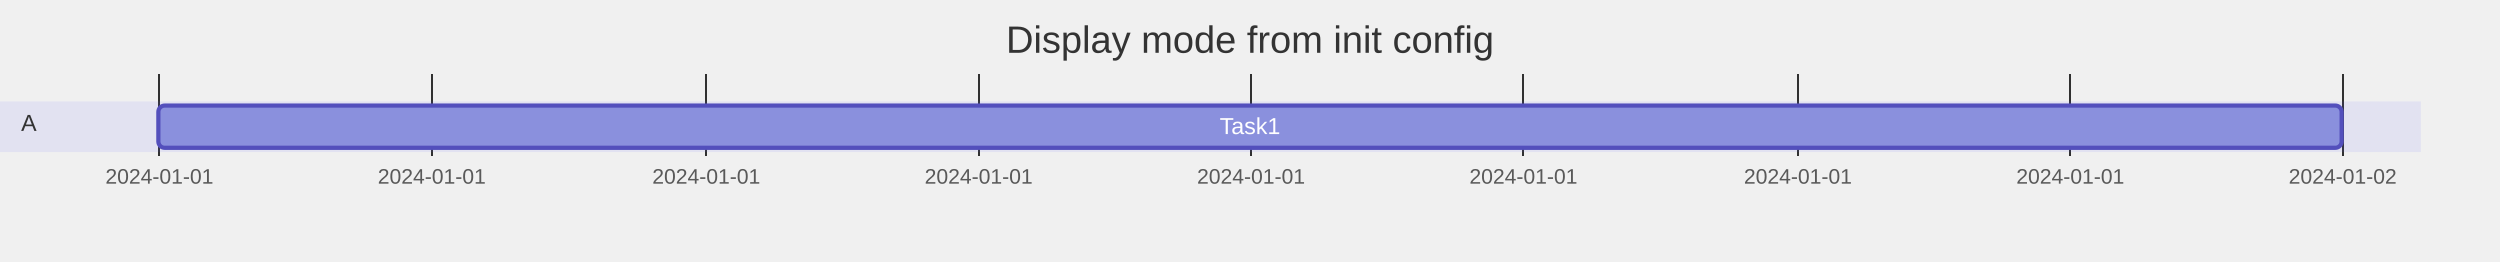
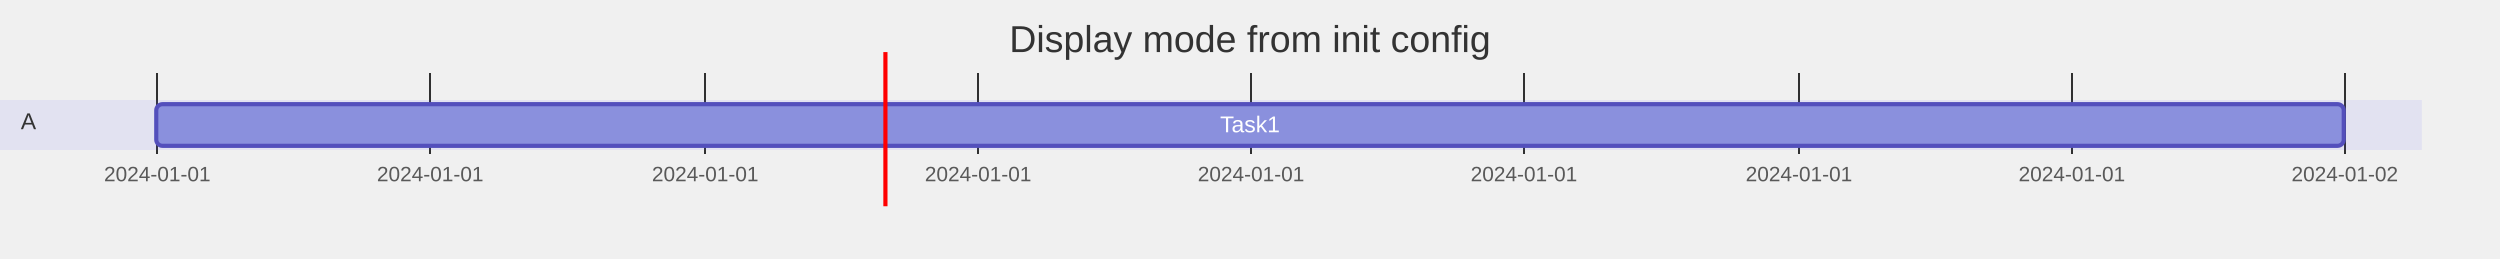
- <svg xmlns="http://www.w3.org/2000/svg" id="display_mode_from_init_config" width="100%" viewBox="0 0 1184 124" style="max-width: 1184px; background-color: white;" role="graphics-document document" aria-roledescription="gantt">
+ <svg xmlns="http://www.w3.org/2000/svg" id="display_mode_from_init_config" width="100%" viewBox="0 0 1200 124" style="max-width: 1200px; background-color: white;" role="graphics-document document" aria-roledescription="gantt">
  <style>#display_mode_from_init_config{font-family:"trebuchet ms",verdana,arial,sans-serif;font-size:16px;fill:#333;}@keyframes edge-animation-frame{from{stroke-dashoffset:0;}}@keyframes dash{to{stroke-dashoffset:0;}}#display_mode_from_init_config .edge-animation-slow{stroke-dasharray:9,5!important;stroke-dashoffset:900;animation:dash 50s linear infinite;stroke-linecap:round;}#display_mode_from_init_config .edge-animation-fast{stroke-dasharray:9,5!important;stroke-dashoffset:900;animation:dash 20s linear infinite;stroke-linecap:round;}#display_mode_from_init_config .error-icon{fill:#552222;}#display_mode_from_init_config .error-text{fill:#552222;stroke:#552222;}#display_mode_from_init_config .edge-thickness-normal{stroke-width:1px;}#display_mode_from_init_config .edge-thickness-thick{stroke-width:3.5px;}#display_mode_from_init_config .edge-pattern-solid{stroke-dasharray:0;}#display_mode_from_init_config .edge-thickness-invisible{stroke-width:0;fill:none;}#display_mode_from_init_config .edge-pattern-dashed{stroke-dasharray:3;}#display_mode_from_init_config .edge-pattern-dotted{stroke-dasharray:2;}#display_mode_from_init_config .marker{fill:#333333;stroke:#333333;}#display_mode_from_init_config .marker.cross{stroke:#333333;}#display_mode_from_init_config svg{font-family:"trebuchet ms",verdana,arial,sans-serif;font-size:16px;}#display_mode_from_init_config p{margin:0;}#display_mode_from_init_config .mermaid-main-font{font-family:"trebuchet ms",verdana,arial,sans-serif;}#display_mode_from_init_config .exclude-range{fill:#eeeeee;}#display_mode_from_init_config .section{stroke:none;opacity:0.2;}#display_mode_from_init_config .section0{fill:rgba(102, 102, 255, 0.49);}#display_mode_from_init_config .section2{fill:#fff400;}#display_mode_from_init_config .section1,#display_mode_from_init_config .section3{fill:white;opacity:0.2;}#display_mode_from_init_config .sectionTitle0{fill:#333;}#display_mode_from_init_config .sectionTitle1{fill:#333;}#display_mode_from_init_config .sectionTitle2{fill:#333;}#display_mode_from_init_config .sectionTitle3{fill:#333;}#display_mode_from_init_config .sectionTitle{text-anchor:start;font-family:"trebuchet ms",verdana,arial,sans-serif;}#display_mode_from_init_config .grid .tick{stroke:lightgrey;opacity:0.8;shape-rendering:crispEdges;}#display_mode_from_init_config .grid .tick text{font-family:"trebuchet ms",verdana,arial,sans-serif;fill:#333;}#display_mode_from_init_config .grid path{stroke-width:0;}#display_mode_from_init_config .today{fill:none;stroke:red;stroke-width:2px;}#display_mode_from_init_config .task{stroke-width:2;}#display_mode_from_init_config .taskText{text-anchor:middle;font-family:"trebuchet ms",verdana,arial,sans-serif;}#display_mode_from_init_config .taskTextOutsideRight{fill:black;text-anchor:start;font-family:"trebuchet ms",verdana,arial,sans-serif;}#display_mode_from_init_config .taskTextOutsideLeft{fill:black;text-anchor:end;}#display_mode_from_init_config .task.clickable{cursor:pointer;}#display_mode_from_init_config .taskText.clickable{cursor:pointer;fill:#003163!important;font-weight:bold;}#display_mode_from_init_config .taskTextOutsideLeft.clickable{cursor:pointer;fill:#003163!important;font-weight:bold;}#display_mode_from_init_config .taskTextOutsideRight.clickable{cursor:pointer;fill:#003163!important;font-weight:bold;}#display_mode_from_init_config .taskText0,#display_mode_from_init_config .taskText1,#display_mode_from_init_config .taskText2,#display_mode_from_init_config .taskText3{fill:white;}#display_mode_from_init_config .task0,#display_mode_from_init_config .task1,#display_mode_from_init_config .task2,#display_mode_from_init_config .task3{fill:#8a90dd;stroke:#534fbc;}#display_mode_from_init_config .taskTextOutside0,#display_mode_from_init_config .taskTextOutside2{fill:black;}#display_mode_from_init_config .taskTextOutside1,#display_mode_from_init_config .taskTextOutside3{fill:black;}#display_mode_from_init_config .active0,#display_mode_from_init_config .active1,#display_mode_from_init_config .active2,#display_mode_from_init_config .active3{fill:#bfc7ff;stroke:#534fbc;}#display_mode_from_init_config .activeText0,#display_mode_from_init_config .activeText1,#display_mode_from_init_config .activeText2,#display_mode_from_init_config .activeText3{fill:black!important;}#display_mode_from_init_config .done0,#display_mode_from_init_config .done1,#display_mode_from_init_config .done2,#display_mode_from_init_config .done3{stroke:grey;fill:lightgrey;stroke-width:2;}#display_mode_from_init_config .doneText0,#display_mode_from_init_config .doneText1,#display_mode_from_init_config .doneText2,#display_mode_from_init_config .doneText3{fill:black!important;}#display_mode_from_init_config .doneText0.taskTextOutsideLeft,#display_mode_from_init_config .doneText0.taskTextOutsideRight,#display_mode_from_init_config .doneText1.taskTextOutsideLeft,#display_mode_from_init_config .doneText1.taskTextOutsideRight,#display_mode_from_init_config .doneText2.taskTextOutsideLeft,#display_mode_from_init_config .doneText2.taskTextOutsideRight,#display_mode_from_init_config .doneText3.taskTextOutsideLeft,#display_mode_from_init_config .doneText3.taskTextOutsideRight{fill:black!important;}#display_mode_from_init_config .crit0,#display_mode_from_init_config .crit1,#display_mode_from_init_config .crit2,#display_mode_from_init_config .crit3{stroke:#ff8888;fill:red;stroke-width:2;}#display_mode_from_init_config .activeCrit0,#display_mode_from_init_config .activeCrit1,#display_mode_from_init_config .activeCrit2,#display_mode_from_init_config .activeCrit3{stroke:#ff8888;fill:#bfc7ff;stroke-width:2;}#display_mode_from_init_config .doneCrit0,#display_mode_from_init_config .doneCrit1,#display_mode_from_init_config .doneCrit2,#display_mode_from_init_config .doneCrit3{stroke:#ff8888;fill:lightgrey;stroke-width:2;cursor:pointer;shape-rendering:crispEdges;}#display_mode_from_init_config .milestone{transform:rotate(45deg) scale(0.8,0.8);}#display_mode_from_init_config .milestoneText{font-style:italic;}#display_mode_from_init_config .doneCritText0,#display_mode_from_init_config .doneCritText1,#display_mode_from_init_config .doneCritText2,#display_mode_from_init_config .doneCritText3{fill:black!important;}#display_mode_from_init_config .doneCritText0.taskTextOutsideLeft,#display_mode_from_init_config .doneCritText0.taskTextOutsideRight,#display_mode_from_init_config .doneCritText1.taskTextOutsideLeft,#display_mode_from_init_config .doneCritText1.taskTextOutsideRight,#display_mode_from_init_config .doneCritText2.taskTextOutsideLeft,#display_mode_from_init_config .doneCritText2.taskTextOutsideRight,#display_mode_from_init_config .doneCritText3.taskTextOutsideLeft,#display_mode_from_init_config .doneCritText3.taskTextOutsideRight{fill:black!important;}#display_mode_from_init_config .vert{stroke:navy;}#display_mode_from_init_config .vertText{font-size:15px;text-anchor:middle;fill:navy!important;}#display_mode_from_init_config .activeCritText0,#display_mode_from_init_config .activeCritText1,#display_mode_from_init_config .activeCritText2,#display_mode_from_init_config .activeCritText3{fill:black!important;}#display_mode_from_init_config .titleText{text-anchor:middle;font-size:18px;fill:#333;font-family:"trebuchet ms",verdana,arial,sans-serif;}#display_mode_from_init_config .node .neo-node{stroke:#9370DB;}#display_mode_from_init_config [data-look="neo"].node rect,#display_mode_from_init_config [data-look="neo"].cluster rect,#display_mode_from_init_config [data-look="neo"].node polygon{stroke:#9370DB;filter:drop-shadow(1px 2px 2px rgba(185, 185, 185, 1));}#display_mode_from_init_config [data-look="neo"].swimlane.cluster rect{filter:none;}#display_mode_from_init_config [data-look="neo"].node path{stroke:#9370DB;stroke-width:1px;}#display_mode_from_init_config [data-look="neo"].node .outer-path{filter:drop-shadow(1px 2px 2px rgba(185, 185, 185, 1));}#display_mode_from_init_config [data-look="neo"].node .neo-line path{stroke:#9370DB;filter:none;}#display_mode_from_init_config [data-look="neo"].node circle{stroke:#9370DB;filter:drop-shadow(1px 2px 2px rgba(185, 185, 185, 1));}#display_mode_from_init_config [data-look="neo"].node circle .state-start{fill:#000000;}#display_mode_from_init_config [data-look="neo"].icon-shape .icon{fill:#9370DB;filter:drop-shadow(1px 2px 2px rgba(185, 185, 185, 1));}#display_mode_from_init_config [data-look="neo"].icon-shape .icon-neo path{stroke:#9370DB;filter:drop-shadow(1px 2px 2px rgba(185, 185, 185, 1));}#display_mode_from_init_config :root{--mermaid-font-family:"trebuchet ms",verdana,arial,sans-serif;}</style>
  <g />
  <g class="grid" transform="translate(75, 74)" fill="none" font-size="10" font-family="sans-serif" text-anchor="middle">
-     <path class="domain" stroke="currentColor" d="M0.5,-39V0.5H1034.5V-39" />
+     <path class="domain" stroke="currentColor" d="M0.5,-39V0.5H1050.5V-39" />
    <g class="tick" opacity="1" transform="translate(0.5,0)">
      <line stroke="currentColor" y2="-39" />
      <text fill="#000" y="3" dy="1em" stroke="none" font-size="10" style="text-anchor: middle;">2024-01-01</text>
    </g>
-     <g class="tick" opacity="1" transform="translate(129.5,0)">
+     <g class="tick" opacity="1" transform="translate(131.5,0)">
      <line stroke="currentColor" y2="-39" />
      <text fill="#000" y="3" dy="1em" stroke="none" font-size="10" style="text-anchor: middle;">2024-01-01</text>
    </g>
-     <g class="tick" opacity="1" transform="translate(259.5,0)">
+     <g class="tick" opacity="1" transform="translate(263.5,0)">
      <line stroke="currentColor" y2="-39" />
      <text fill="#000" y="3" dy="1em" stroke="none" font-size="10" style="text-anchor: middle;">2024-01-01</text>
    </g>
-     <g class="tick" opacity="1" transform="translate(388.5,0)">
+     <g class="tick" opacity="1" transform="translate(394.5,0)">
      <line stroke="currentColor" y2="-39" />
      <text fill="#000" y="3" dy="1em" stroke="none" font-size="10" style="text-anchor: middle;">2024-01-01</text>
    </g>
-     <g class="tick" opacity="1" transform="translate(517.5,0)">
+     <g class="tick" opacity="1" transform="translate(525.5,0)">
      <line stroke="currentColor" y2="-39" />
      <text fill="#000" y="3" dy="1em" stroke="none" font-size="10" style="text-anchor: middle;">2024-01-01</text>
    </g>
-     <g class="tick" opacity="1" transform="translate(646.5,0)">
+     <g class="tick" opacity="1" transform="translate(656.5,0)">
      <line stroke="currentColor" y2="-39" />
      <text fill="#000" y="3" dy="1em" stroke="none" font-size="10" style="text-anchor: middle;">2024-01-01</text>
    </g>
-     <g class="tick" opacity="1" transform="translate(776.5,0)">
+     <g class="tick" opacity="1" transform="translate(788.5,0)">
      <line stroke="currentColor" y2="-39" />
      <text fill="#000" y="3" dy="1em" stroke="none" font-size="10" style="text-anchor: middle;">2024-01-01</text>
    </g>
-     <g class="tick" opacity="1" transform="translate(905.5,0)">
+     <g class="tick" opacity="1" transform="translate(919.5,0)">
      <line stroke="currentColor" y2="-39" />
      <text fill="#000" y="3" dy="1em" stroke="none" font-size="10" style="text-anchor: middle;">2024-01-01</text>
    </g>
-     <g class="tick" opacity="1" transform="translate(1034.5,0)">
+     <g class="tick" opacity="1" transform="translate(1050.5,0)">
      <line stroke="currentColor" y2="-39" />
      <text fill="#000" y="3" dy="1em" stroke="none" font-size="10" style="text-anchor: middle;">2024-01-02</text>
    </g>
  </g>
  <g>
-     <rect x="0" y="48" width="1146.5" height="24" class="section section0" />
+     <rect x="0" y="48" width="1162.5" height="24" class="section section0" />
  </g>
  <g>
-     <rect id="display_mode_from_init_config-a1" rx="3" ry="3" x="75" y="50" width="1034" height="20" transform-origin="592px 60px" class="task task0" />
-     <text id="display_mode_from_init_config-a1-text" font-size="11" x="592" y="63.5" class="taskText taskText0  width-26.578125">Task1</text>
+     <rect id="display_mode_from_init_config-a1" rx="3" ry="3" x="75" y="50" width="1050" height="20" transform-origin="600px 60px" class="task task0" />
+     <text id="display_mode_from_init_config-a1-text" font-size="11" x="600" y="63.5" class="taskText taskText0  width-26.578125">Task1</text>
  </g>
  <g>
    <text dy="0em" x="10" y="62" font-size="11" class="sectionTitle sectionTitle0">
      <tspan alignment-baseline="central" x="10">A</tspan>
    </text>
  </g>
  <g class="today">
-     <line x1="983345" x2="983345" y1="25" y2="99" class="today" />
+     <line x1="425" x2="425" y1="25" y2="99" class="today" />
  </g>
-   <text x="592" y="25" class="titleText">Display mode from init config</text>
+   <text x="600" y="25" class="titleText">Display mode from init config</text>
</svg>
